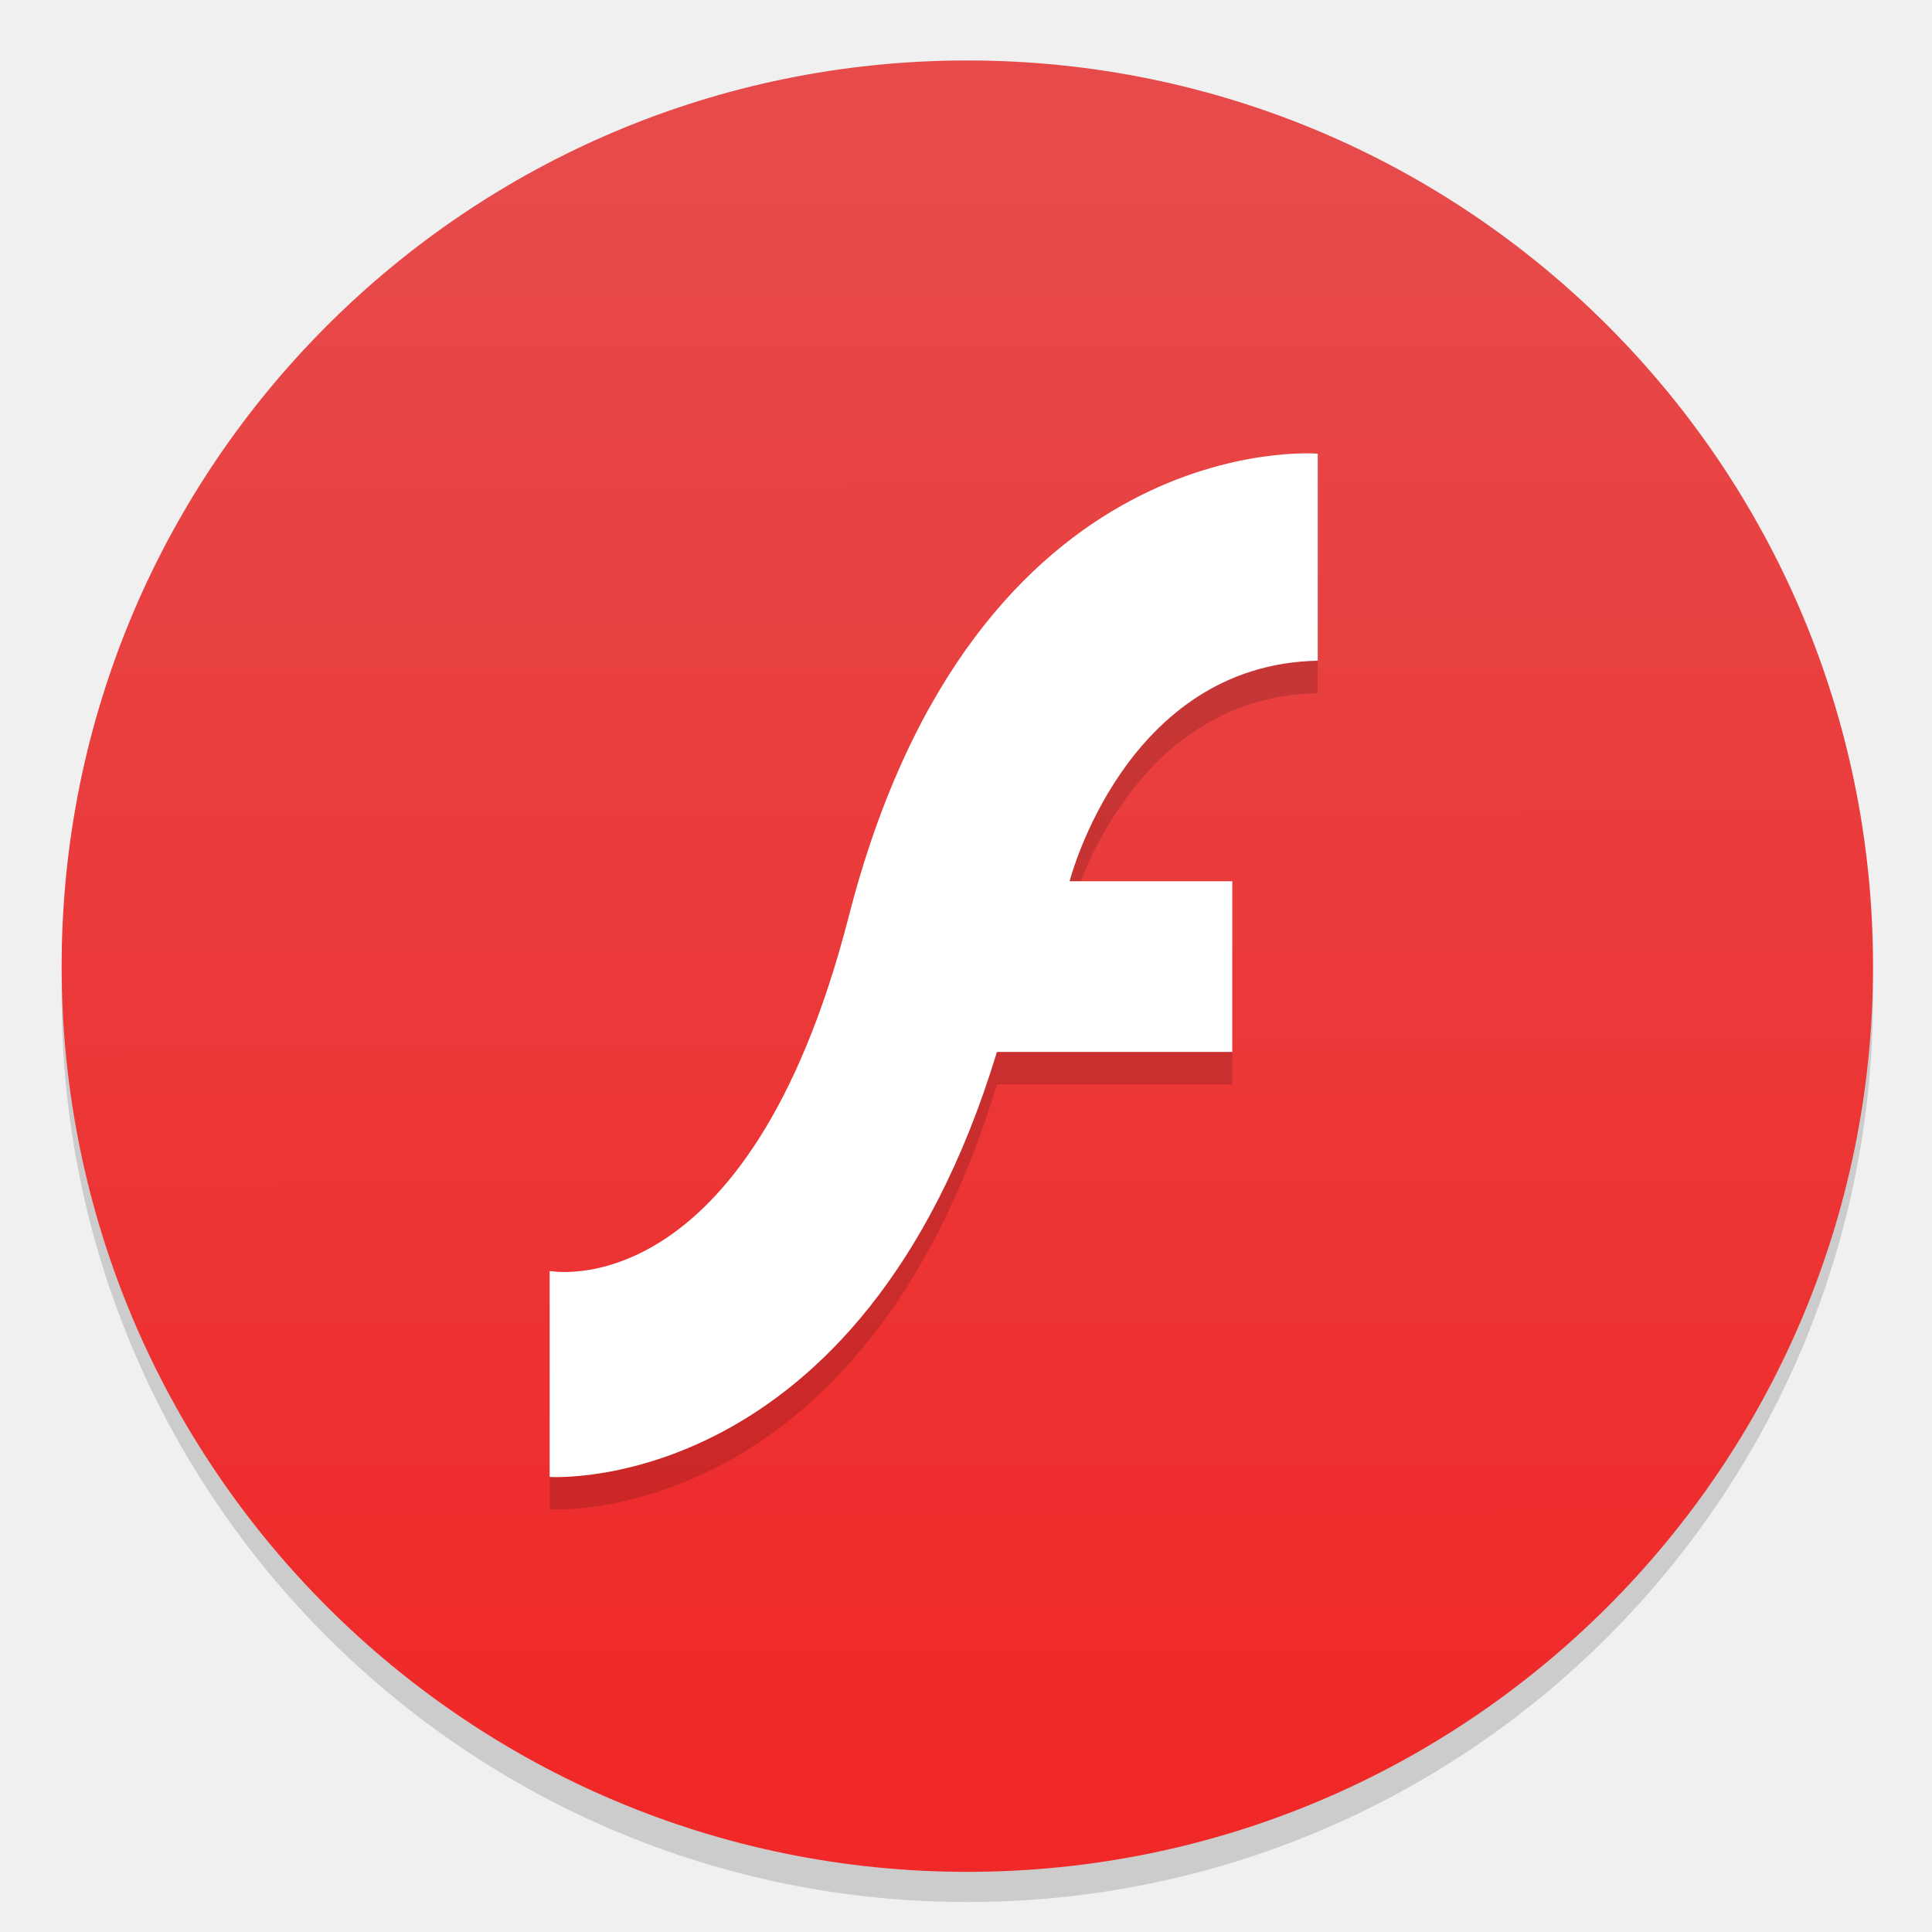
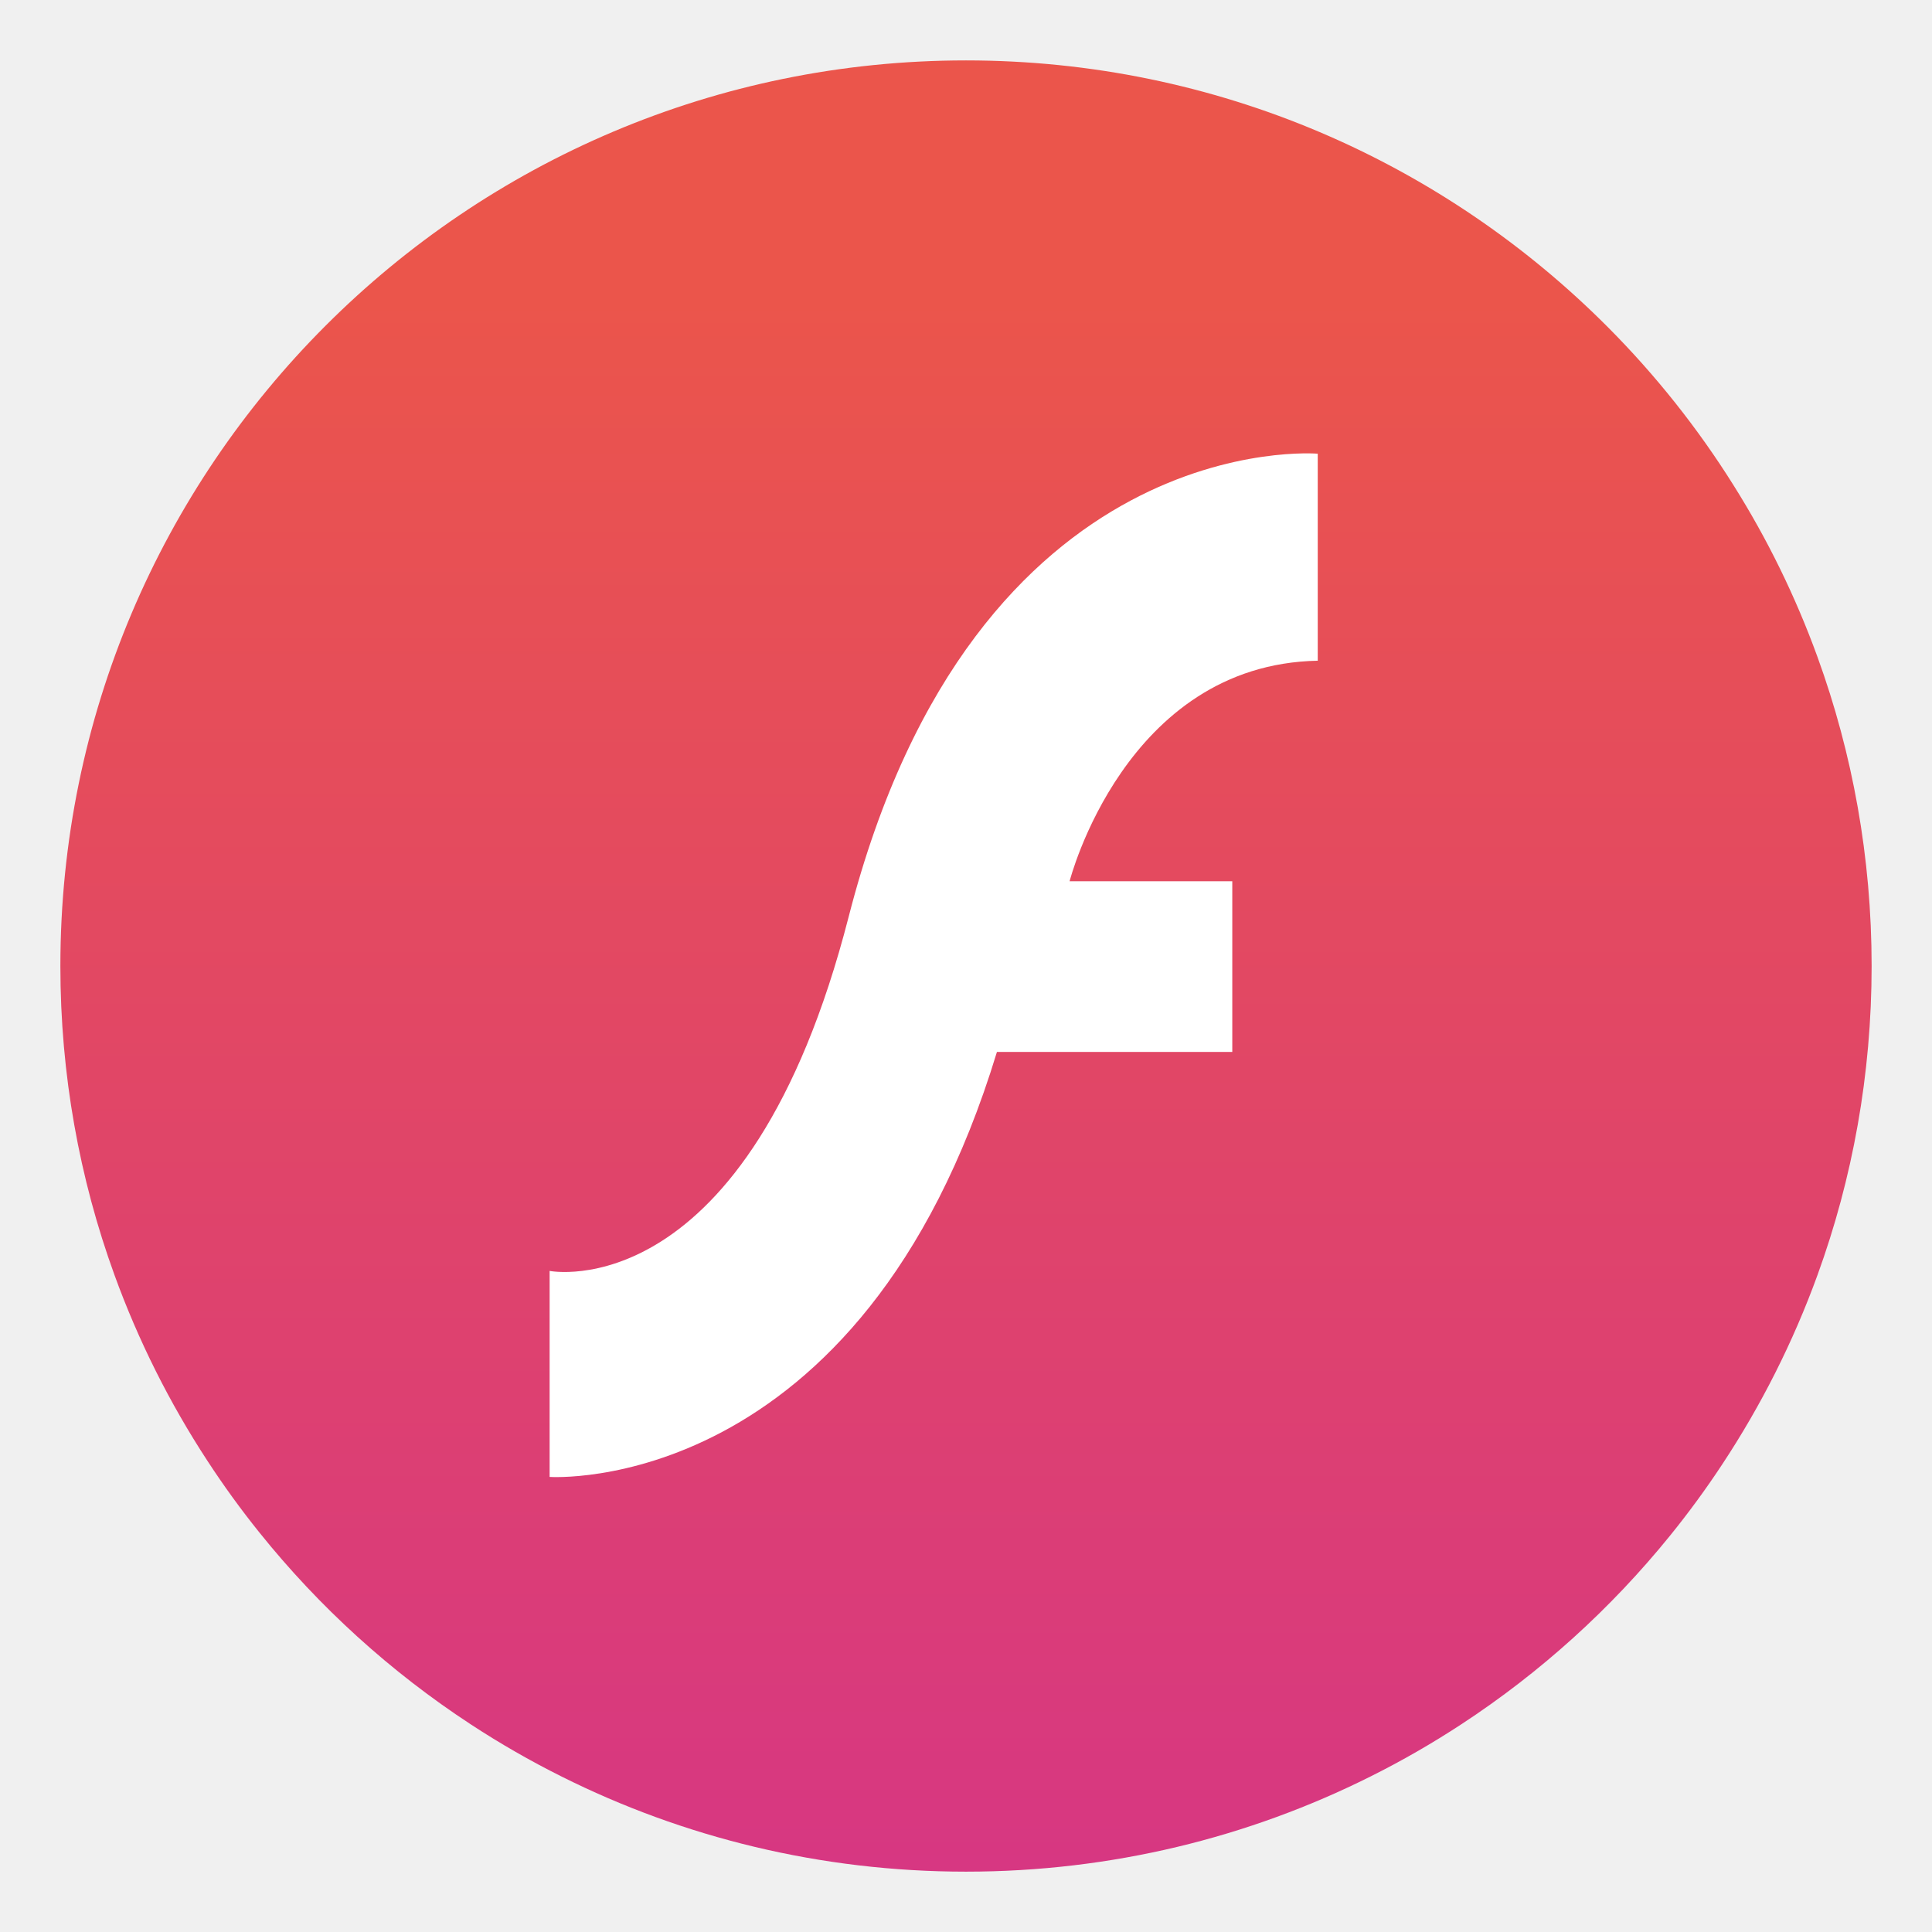
<svg xmlns="http://www.w3.org/2000/svg" width="64" height="64" version="1.1">
  <defs>
-     <linearGradient id="a" x1="407.37" x2="407.42" y1="506.45" y2="541.52" gradientUnits="userSpaceOnUse">
-       <stop stop-color="#e64a4a" offset="0" />
-       <stop stop-color="#f02828" offset="1" />
+     <linearGradient id="linearGradient1634" x1="-59.235" x2="-59.235" y1=".704" y2="-11.929" gradientTransform="matrix(4.1232 0 0 4.1232 275.52 59.011)" gradientUnits="userSpaceOnUse">
+       <stop stop-color="#d73782" offset="0" />
+       <stop stop-color="#eb554b" offset="1" />
+     </linearGradient>
+     <linearGradient id="i" x1="400.4" x2="400.4" y1="545.62" y2="517.62" gradientTransform="matrix(1.5862 0 0 1.5862 -558.06 -691)" gradientUnits="userSpaceOnUse">
+       <stop stop-color="#d3d3d3" offset="0" />
+       <stop stop-color="#fcf9f9" offset="1" />
+     </linearGradient>
+     <linearGradient id="f" x1="400.4" x2="400.4" y1="545.62" y2="517.62" gradientTransform="matrix(1.6382 0 0 1.6382 -632.72 -696.52)" gradientUnits="userSpaceOnUse">
+       <stop stop-color="#8d3aff" offset="0" />
+       <stop stop-color="#ff3680" offset="1" />
    </linearGradient>
  </defs>
-   <g transform="matrix(1.2189 0 0 1.2189 -486.04 -231.24)" opacity=".15" stroke-width=".966">
-     <g transform="matrix(1.0167,0,0,1.0167,-5.0483,-3.836)" stroke-width=".966">
-       <g transform="matrix(1.0526,0,0,1.0526,-7.0342,-334.35)" stroke-width=".966">
-         <g transform="matrix(1.15,0,0,1.15,-61.286,-78.57)" stroke-width=".966">
-           <rect x="388.57" y="503.8" width="40" height="40" ry="20" />
-         </g>
-       </g>
-     </g>
+   <path d="m62 32c0 3.596-0.633 7.045-1.794 10.24-0.807 2.221-1.869 4.321-3.152 6.264-0.538 0.817-1.115 1.605-1.729 2.363-1.964 2.426-4.298 4.538-6.918 6.253-0.965 0.632-1.968 1.21-3.006 1.728-4.032 2.018-8.584 3.153-13.401 3.153-4.817 0-9.369-1.135-13.401-3.153-1.038-0.518-2.042-1.096-3.007-1.728-2.654-1.738-5.016-3.883-6.995-6.349-0.615-0.764-1.192-1.56-1.729-2.384-1.249-1.91-2.284-3.971-3.075-6.149-1.161-3.195-1.793-6.642-1.793-10.237 0-16.569 13.431-30 30-30 8.317 0 15.842 3.385 21.277 8.851 1.566 1.575 2.958 3.323 4.143 5.214 1.121 1.78 2.057 3.688 2.786 5.695 1.161 3.196 1.794 6.644 1.794 10.24z" fill="url(#linearGradient1634)" image-rendering="optimizeSpeed" stroke-width=".117" />
+   <path d="m43.652 15.063v6.824c-6.389 0.122-8.22 7.305-8.22 7.305h5.389v5.654h-7.796c-4.495 14.786-14.818 14.079-14.818 14.079v-6.824s6.56 1.298 9.908-11.739c4.185-16.299 15.537-15.333 15.537-15.333" fill="#fff" stroke-width=".956" />
+   <g transform="translate(97.085 -17.356)" fill="#5e4aa6" image-rendering="optimizeSpeed">
+     <circle cx="-1331.1" cy="-1237.8" r="0" />
+     <circle cx="-1262.2" cy="-1229.7" r="0" />
+     <circle cx="-1239.2" cy="-1255.5" r="0" />
+     <circle cx="-1249.8" cy="-1228.8" r="0" />
  </g>
-   <g transform="matrix(1.2189 0 0 1.2189 -486.04 -232.24)" stroke-width=".966">
-     <g transform="matrix(1.0167,0,0,1.0167,-5.0483,-3.836)" stroke-width=".966">
-       <g transform="matrix(1.0526,0,0,1.0526,-7.0342,-334.35)" stroke-width=".966">
-         <g transform="matrix(1.15,0,0,1.15,-61.286,-78.57)" stroke-width=".966">
-           <rect x="388.57" y="503.8" width="40" height="40" ry="20" fill="url(#a)" />
-         </g>
-       </g>
-     </g>
-   </g>
-   <path d="m43.652 16.139v6.824c-6.389 0.122-8.22 7.305-8.22 7.305h5.389v5.654h-7.796c-4.495 14.786-14.818 14.079-14.818 14.079v-6.824s6.56 1.298 9.908-11.739c4.185-16.299 15.537-15.333 15.537-15.333" opacity=".15" stroke-width=".956" />
-   <path d="m43.652 15.063v6.824c-6.389 0.122-8.22 7.305-8.22 7.305h5.389v5.654h-7.796c-4.495 14.786-14.818 14.079-14.818 14.079v-6.824s6.56 1.298 9.908-11.739c4.185-16.299 15.537-15.333 15.537-15.333" fill="#fff" stroke-width=".956" />
+   <circle cx="77.302" cy="152.55" r="0" fill="url(#i)" image-rendering="optimizeSpeed" />
+   <circle cx="23.513" cy="174.71" r="0" fill="none" image-rendering="optimizeSpeed" stroke="url(#f)" stroke-width="2.13" />
</svg>
